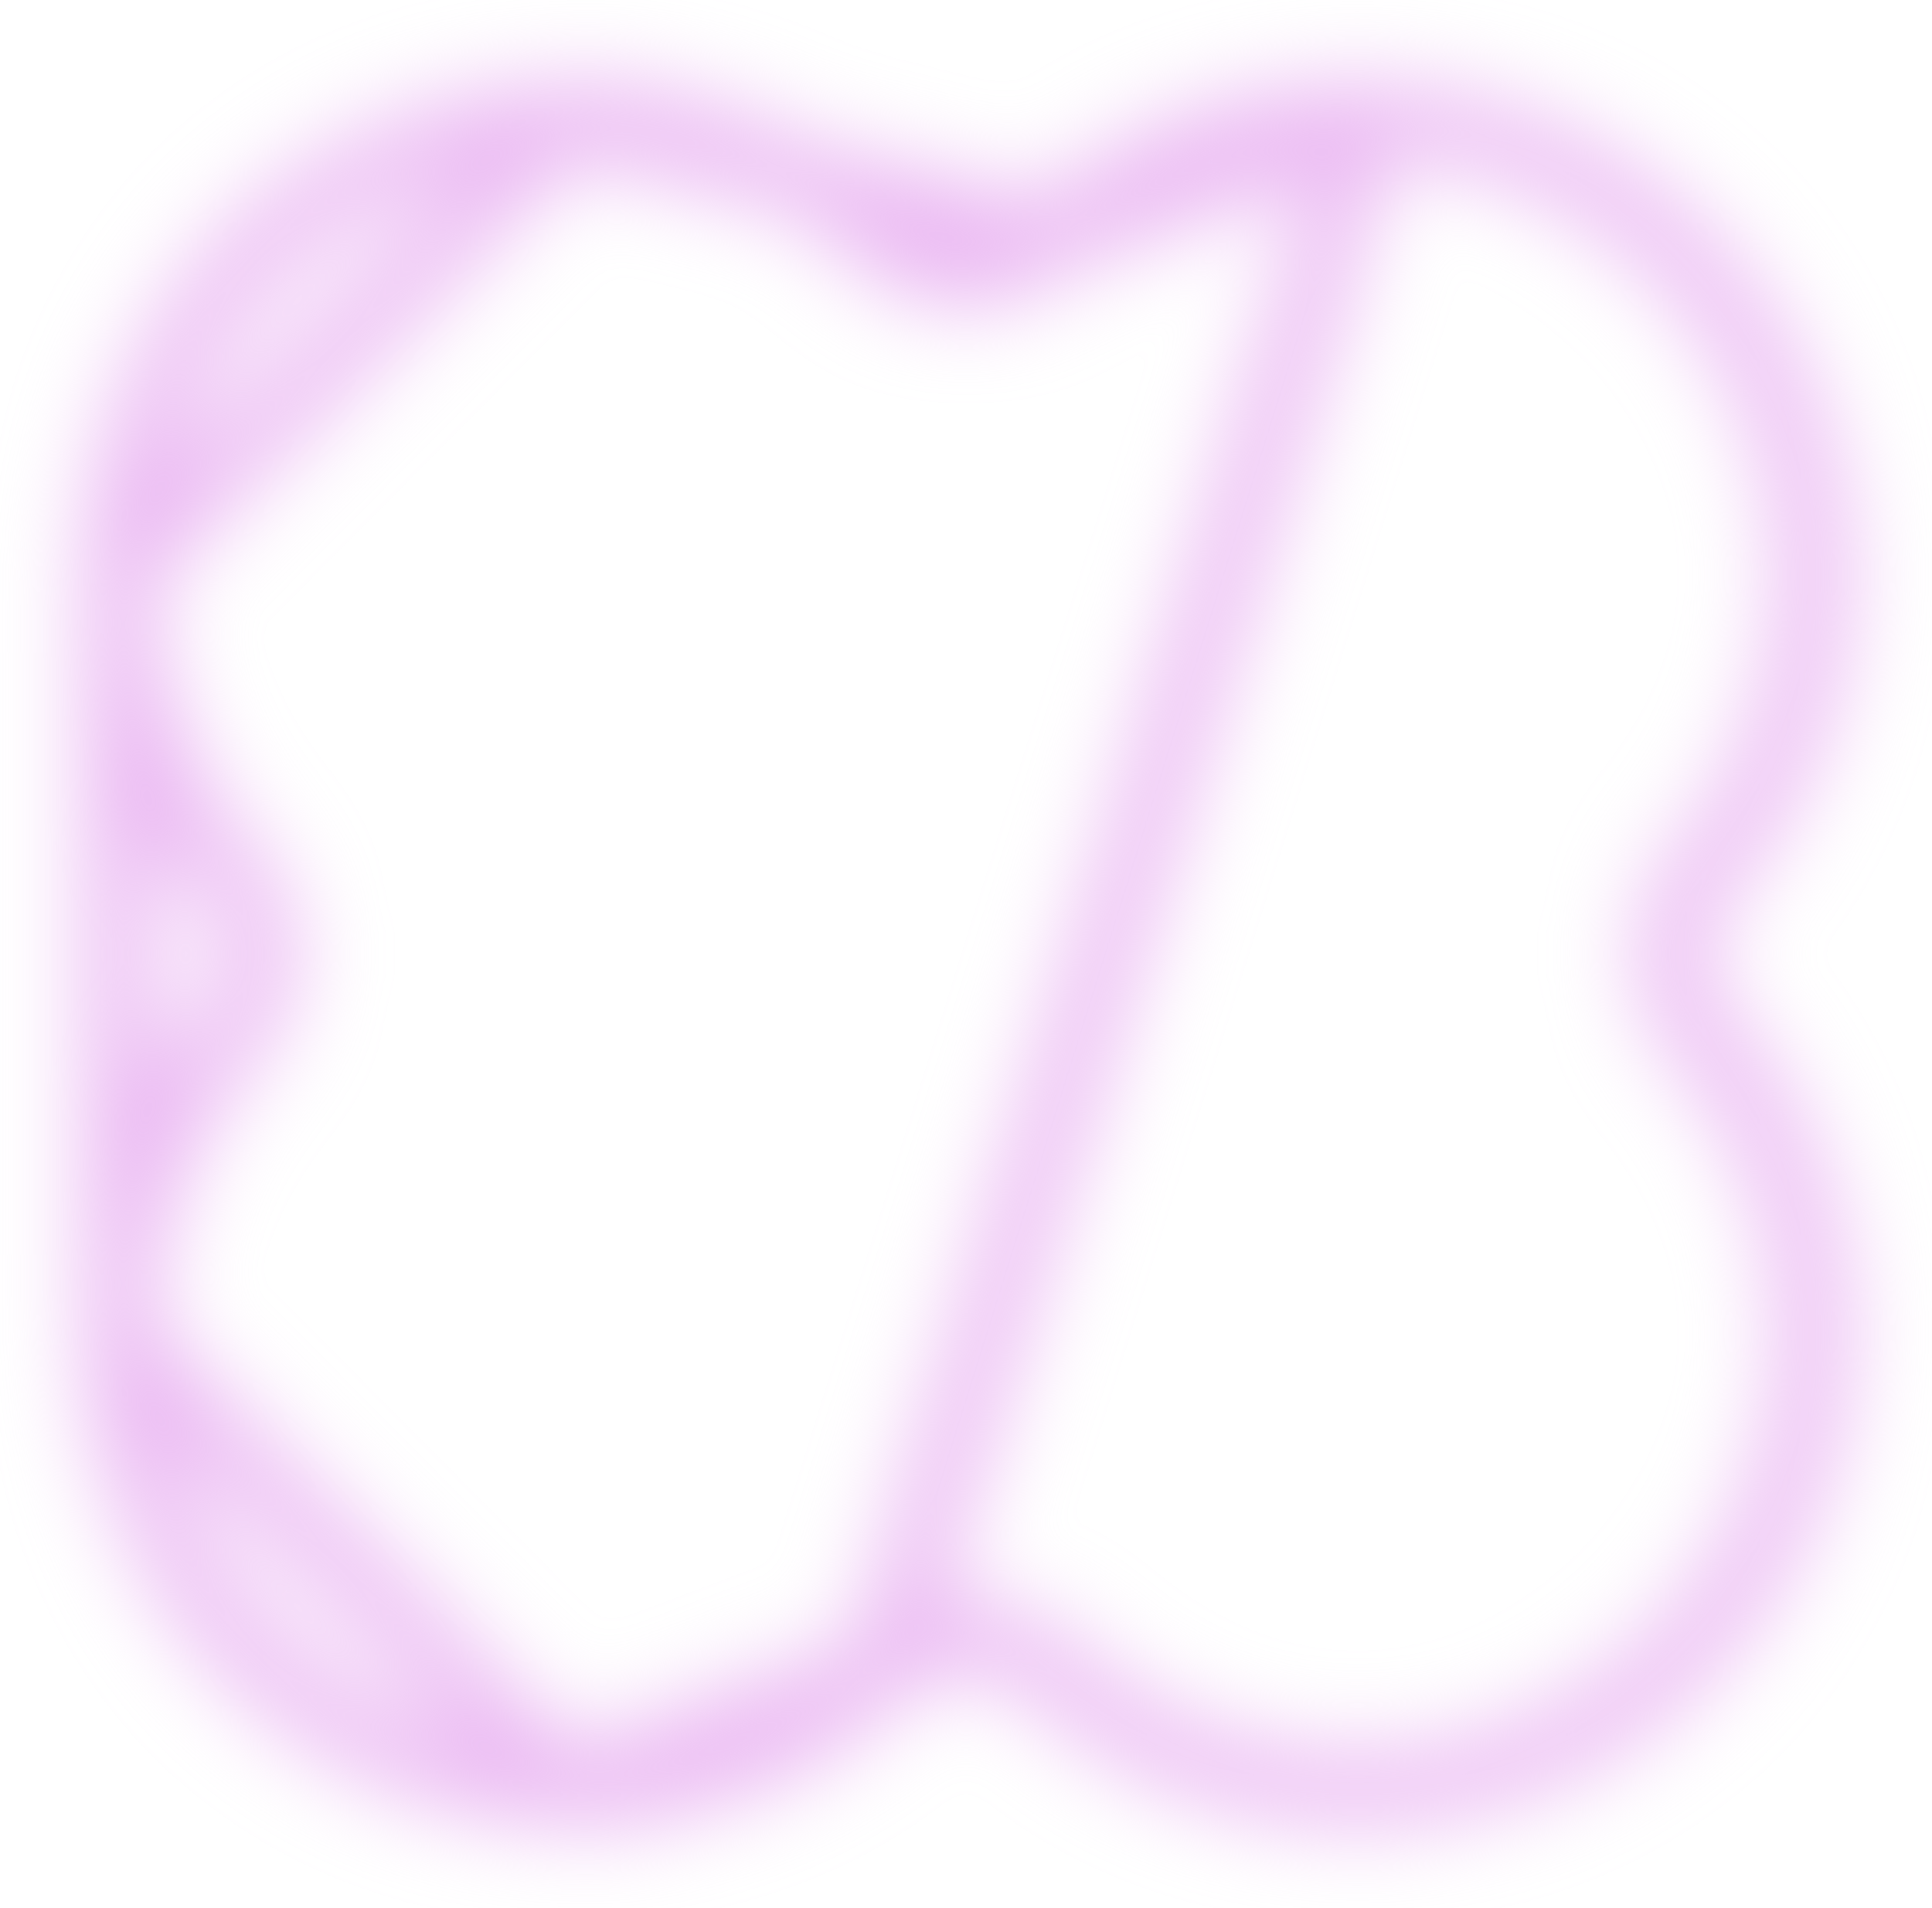
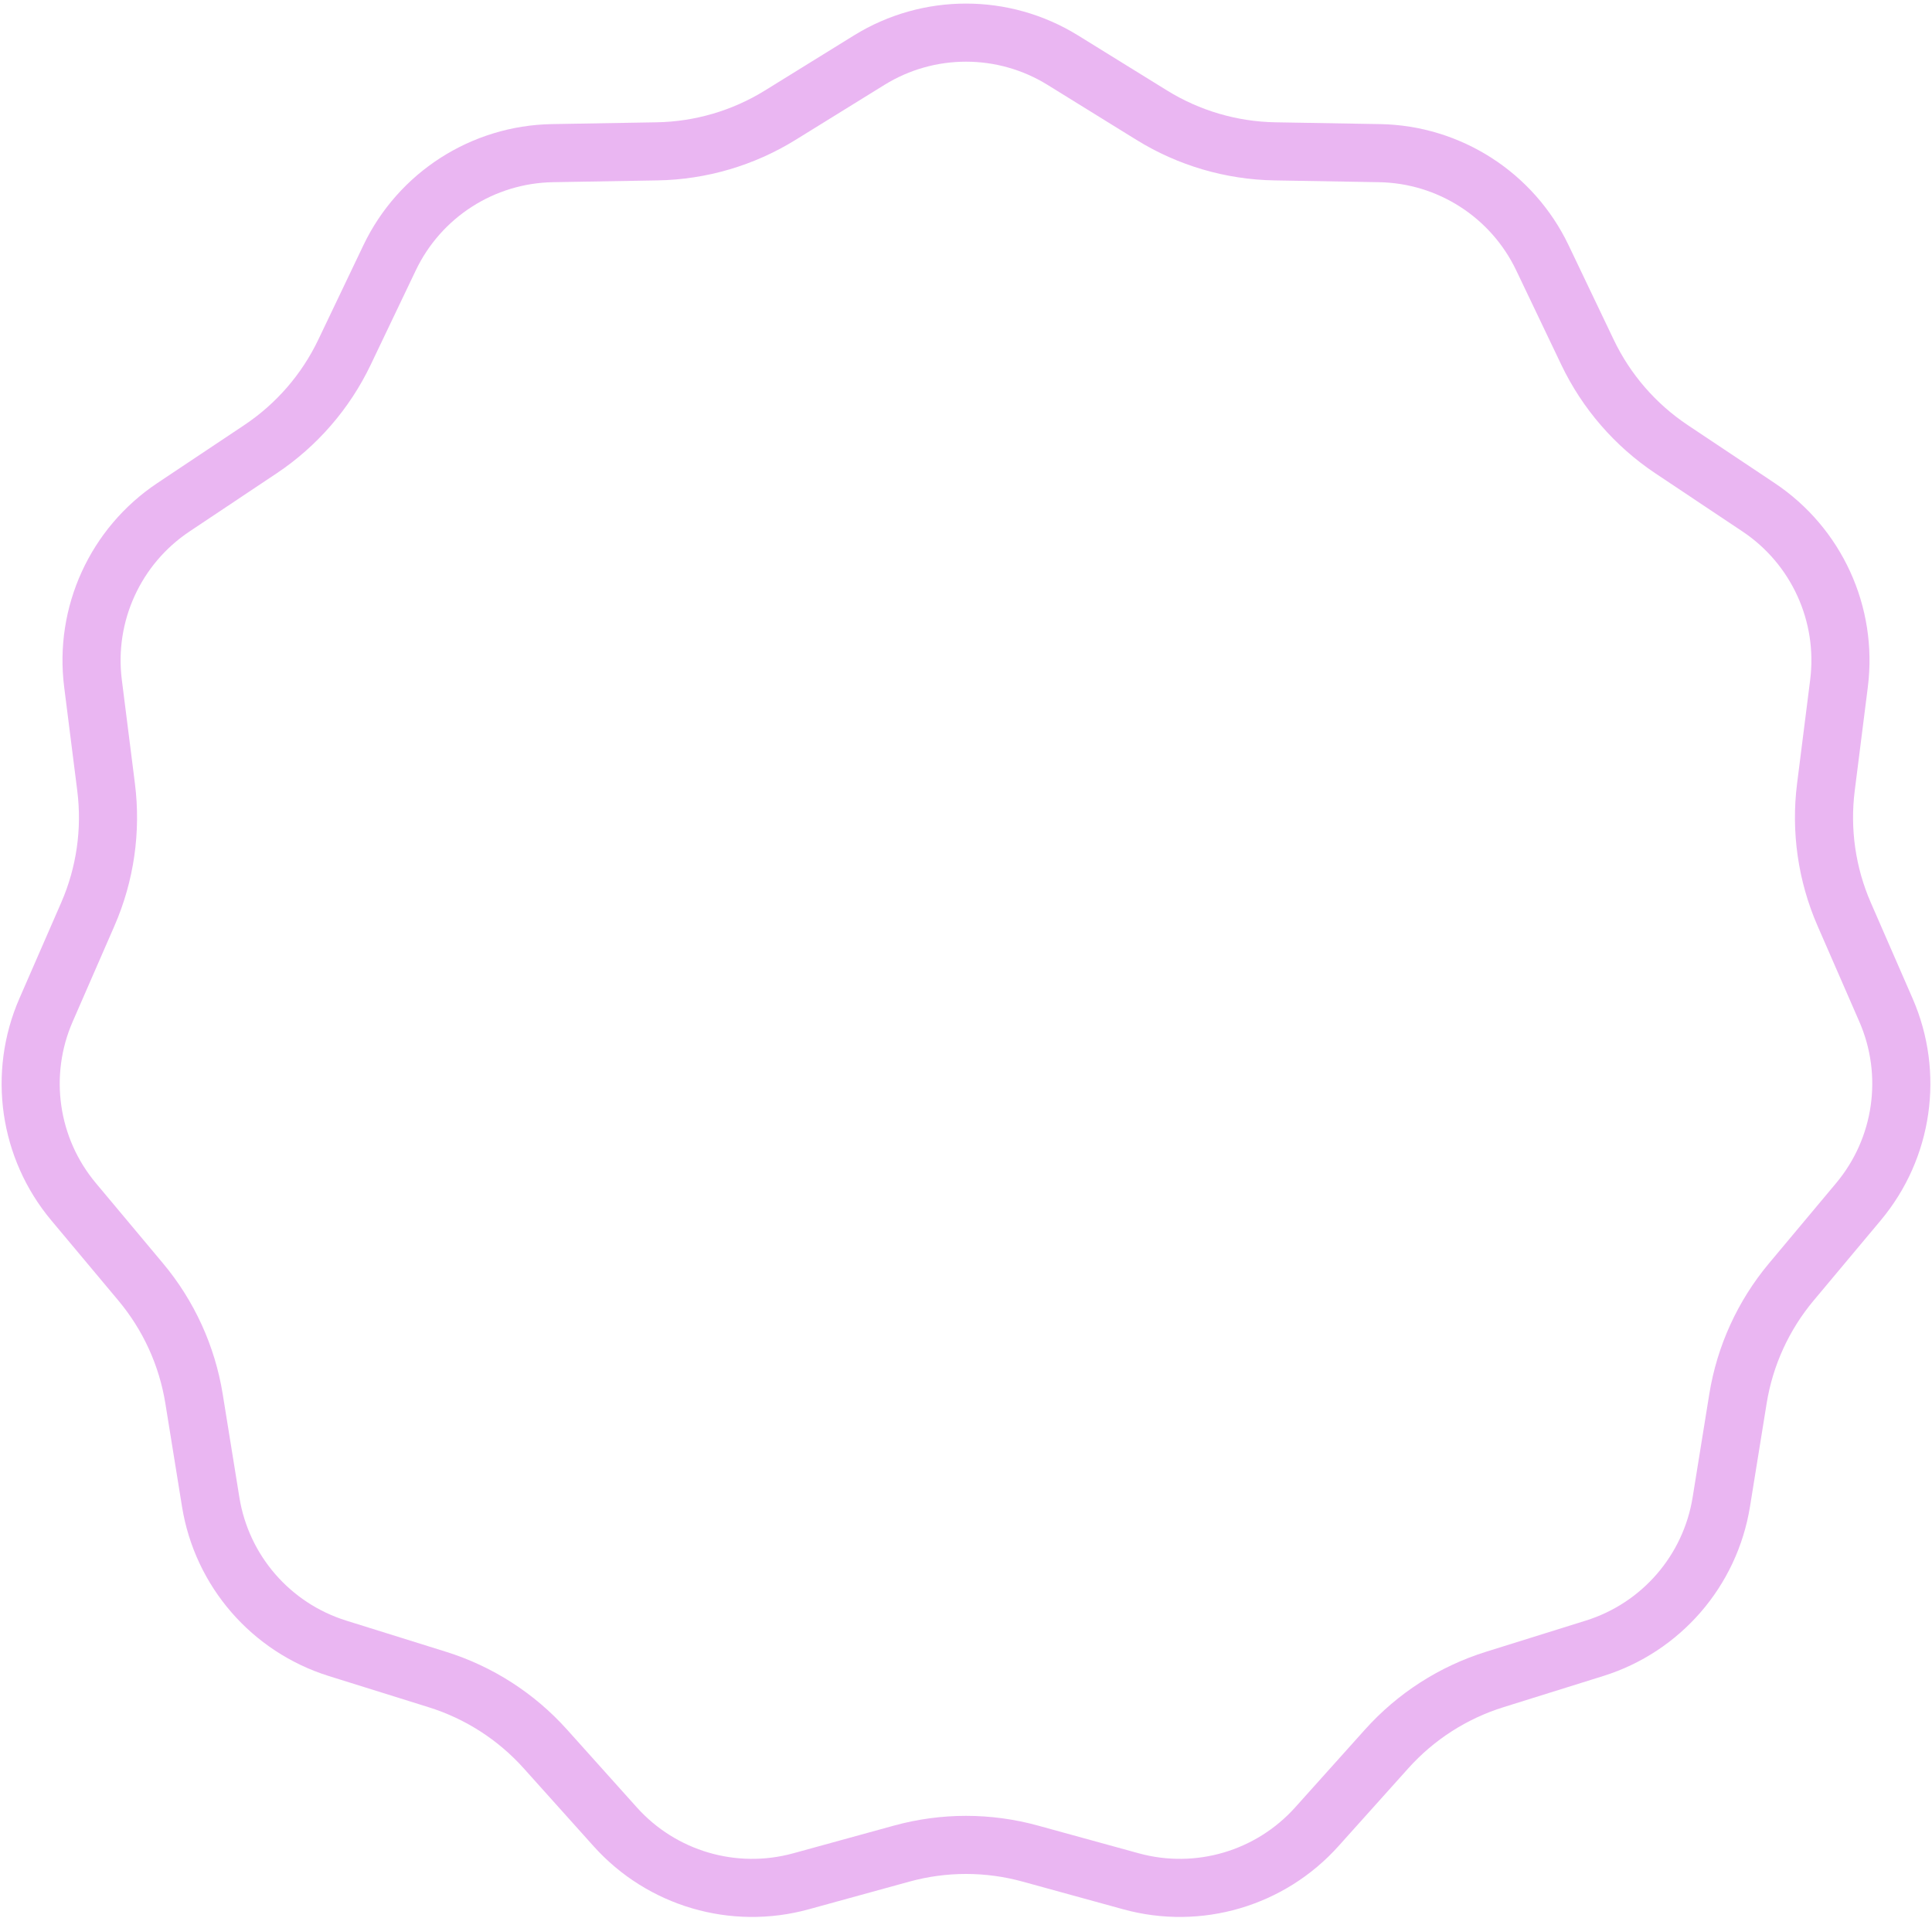
- <svg xmlns="http://www.w3.org/2000/svg" width="317" height="313" viewBox="0 0 317 313" fill="none">
-   <g filter="url(#filter0_f_290_916)">
-     <path d="M172.3 39.069L172.295 39.074C164.471 46.216 152.529 46.216 144.705 39.074L144.703 39.072C131.091 26.631 112.868 19.158 92.896 19.512L172.3 39.069ZM172.3 39.069C185.908 26.613 204.129 19.158 224.104 19.512L172.3 39.069ZM19.505 93.5L19.504 93.503C19.299 112.524 26.21 129.913 37.717 143.213L37.721 143.218C44.302 150.843 44.312 162.172 37.717 169.787C26.213 183.084 19.319 200.472 19.505 219.5L19.505 93.5ZM19.505 93.5C19.914 53.258 52.664 20.24 92.894 19.512L19.505 93.5ZM144.703 273.928L144.705 273.926C152.529 266.784 164.471 266.784 172.295 273.926L172.297 273.928C185.909 286.369 204.132 293.842 224.104 293.488C264.332 292.761 297.067 259.745 297.496 219.498L297.496 219.497C297.701 200.476 290.79 183.087 279.283 169.787L279.279 169.782C272.697 162.157 272.688 150.826 279.285 143.21C290.787 129.914 297.681 112.527 297.496 93.5C297.086 53.258 264.336 20.24 224.106 19.512L144.703 273.928ZM144.703 273.928C131.091 286.369 112.868 293.842 92.896 293.488M144.703 273.928L92.896 293.488M92.896 293.488C52.666 292.761 19.916 259.744 19.505 219.502L92.896 293.488Z" stroke="#EAB6F2" stroke-width="11" />
-   </g>
-   <defs>
-     <filter id="filter0_f_290_916" x="0" y="0" width="317" height="313" filterUnits="userSpaceOnUse" color-interpolation-filters="sRGB">
-       <feFlood flood-opacity="0" result="BackgroundImageFix" />
-       <feBlend mode="normal" in="SourceGraphic" in2="BackgroundImageFix" result="shape" />
-       <feGaussianBlur stdDeviation="7" result="effect1_foregroundBlur_290_916" />
-     </filter>
-   </defs>
+ <svg xmlns="http://www.w3.org/2000/svg" width="399" height="396" viewBox="0 0 399 396" fill="none">
+   <path d="M219.492 12.424L237.861 23.787C245.516 28.523 254.307 31.105 263.307 31.259L284.904 31.63C299.307 31.878 312.332 40.248 318.541 53.247L327.85 72.738C331.729 80.861 337.73 87.785 345.217 92.781L363.185 104.769C375.168 112.765 381.6 126.848 379.795 141.14L377.089 162.57C375.961 171.5 377.265 180.57 380.863 188.821L389.497 208.62C395.255 221.824 393.052 237.15 383.807 248.197L369.944 264.762C364.168 271.665 360.361 279.999 358.927 288.886L355.487 310.21C353.192 324.431 343.053 336.132 329.302 340.428L308.685 346.868C300.093 349.552 292.385 354.506 286.374 361.207L271.951 377.285C262.332 388.008 247.476 392.37 233.587 388.55L212.76 382.822C204.081 380.434 194.919 380.434 186.24 382.822L165.413 388.55C151.524 392.37 136.668 388.008 127.049 377.285L112.626 361.207C106.615 354.506 98.907 349.552 90.315 346.868L69.698 340.428C55.947 336.132 45.808 324.431 43.513 310.21L40.073 288.886C38.639 279.999 34.833 271.665 29.055 264.762L15.193 248.197C5.948 237.15 3.745 221.824 9.503 208.62L18.137 188.821C21.735 180.57 23.039 171.5 21.911 162.57L19.205 141.14C17.4 126.848 23.832 112.765 35.815 104.769L53.783 92.781C61.27 87.785 67.271 80.861 71.15 72.738L80.459 53.247C86.668 40.248 99.693 31.878 114.096 31.63L135.693 31.259C144.693 31.105 153.484 28.523 161.139 23.787L179.508 12.424C191.759 4.845 207.241 4.845 219.492 12.424Z" stroke="#EAB6F2" stroke-width="12" />
</svg>
